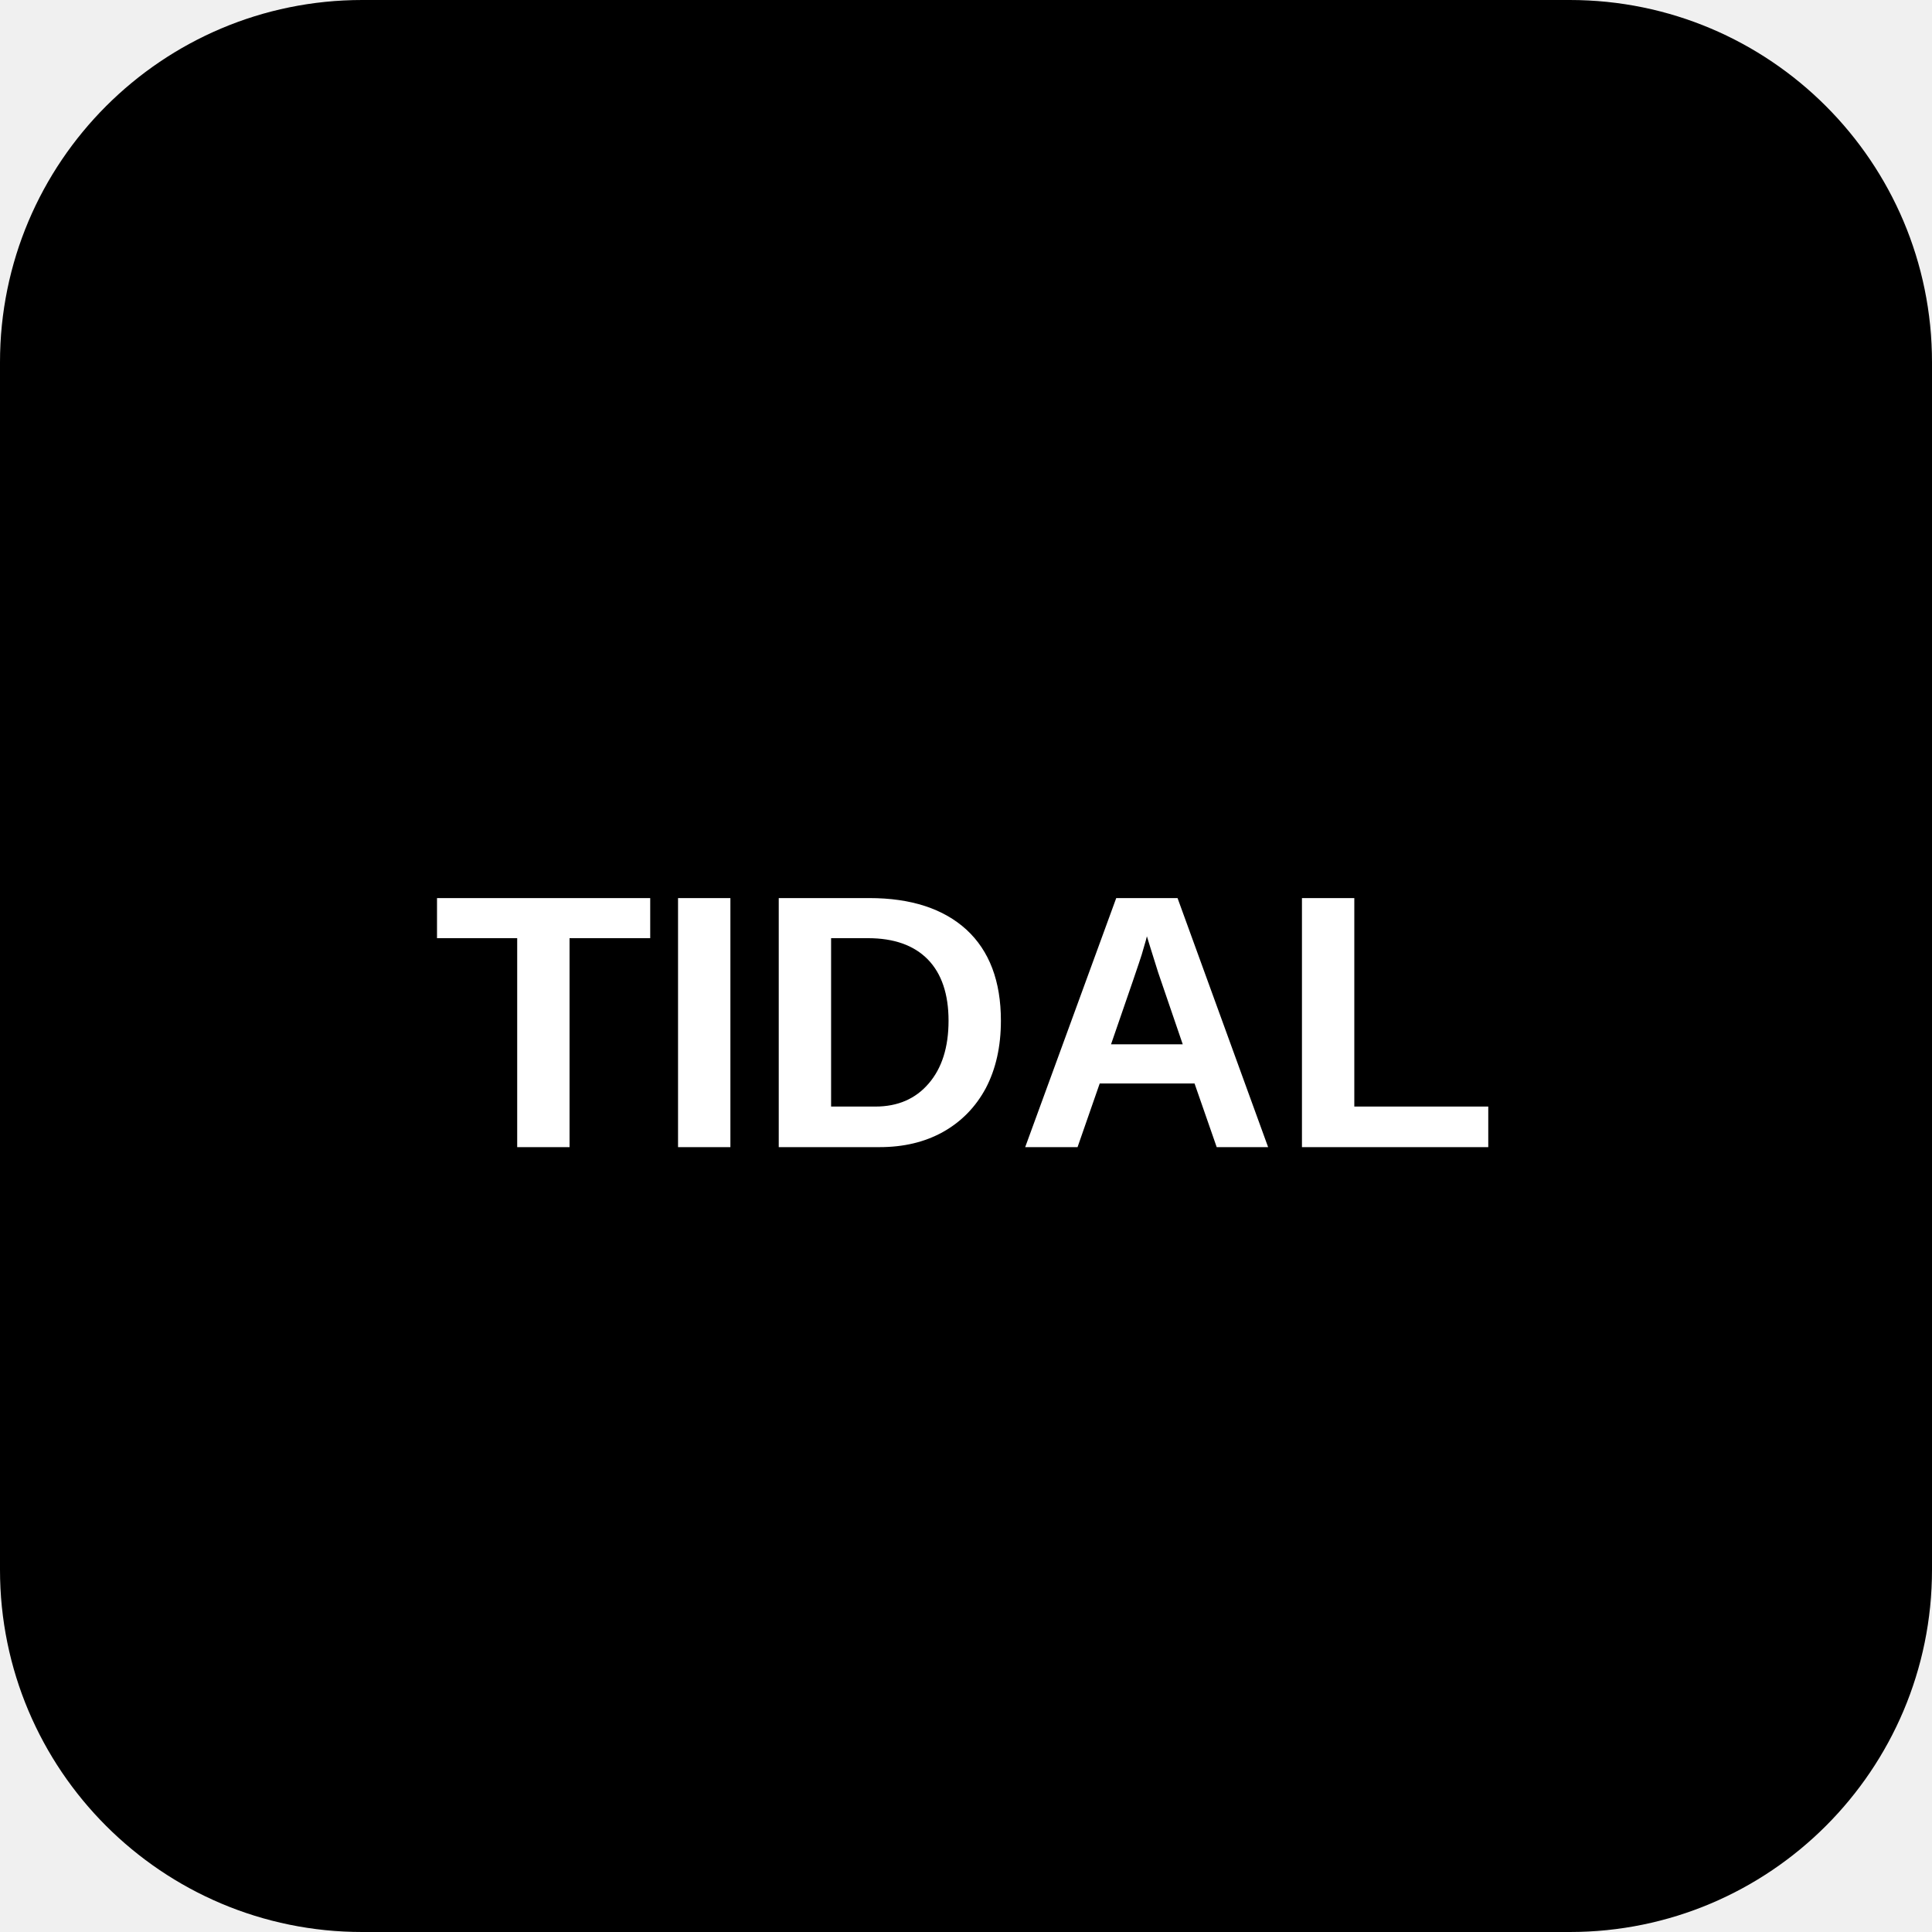
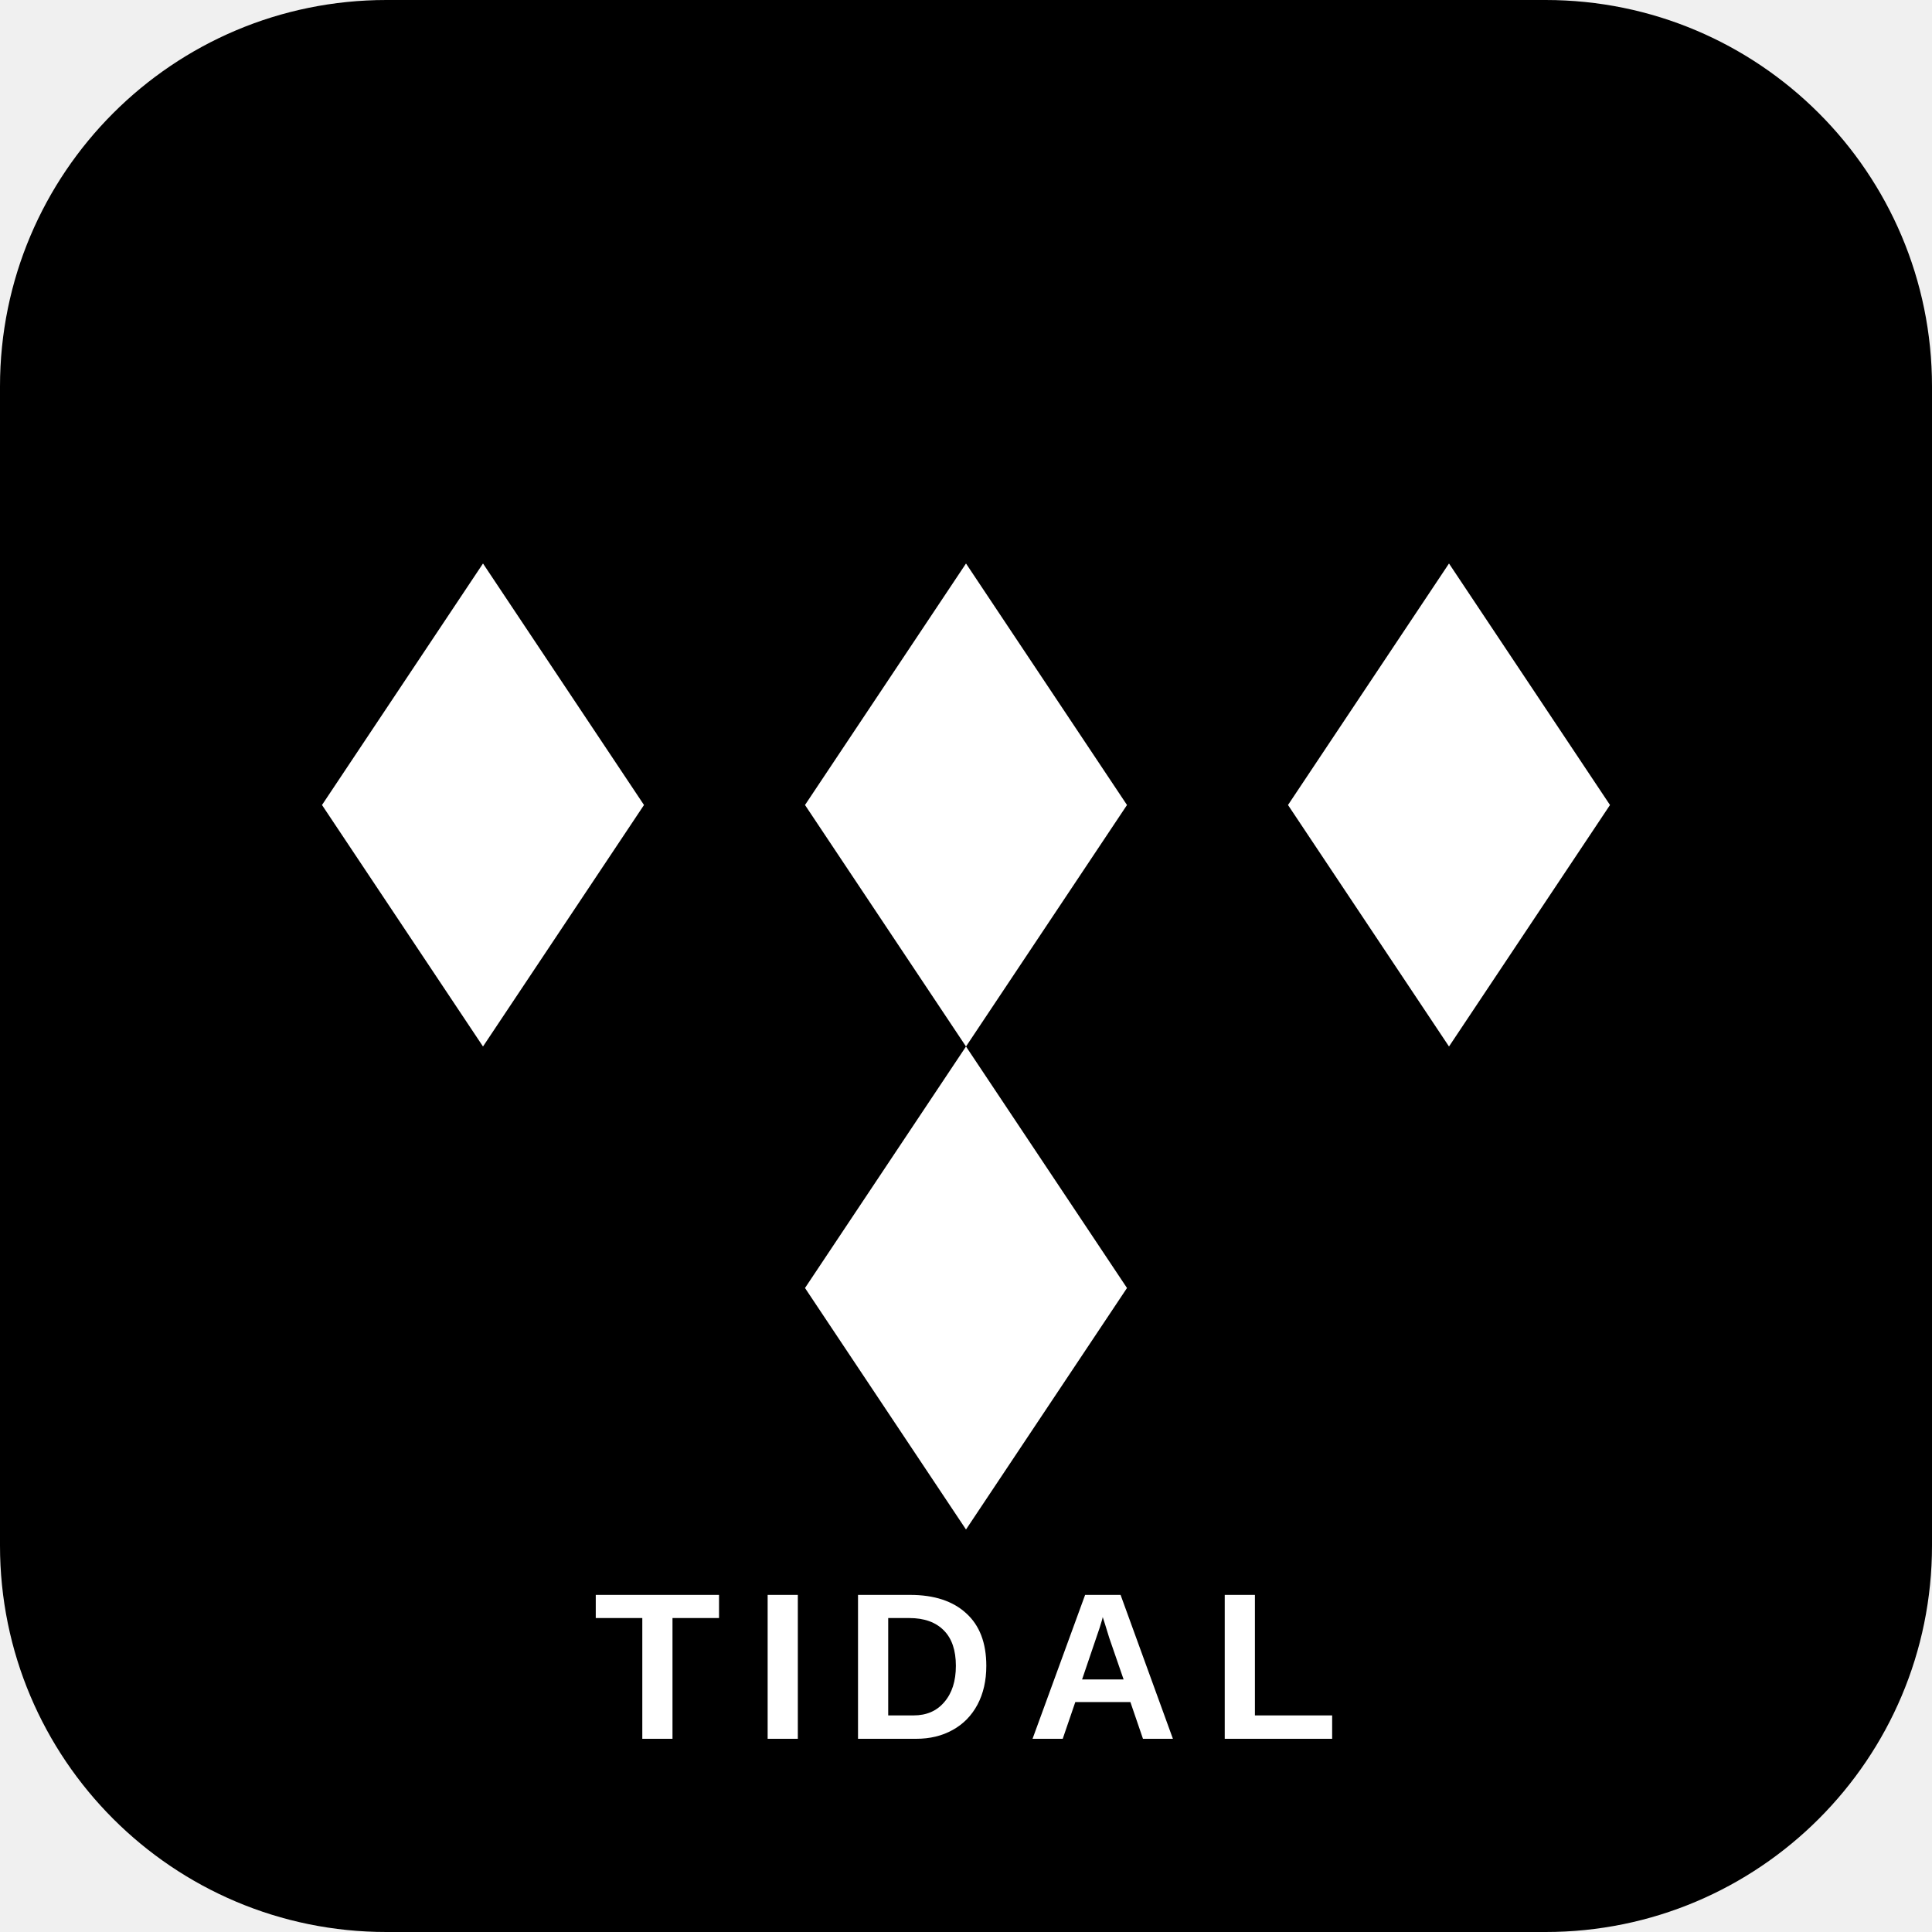
- <svg xmlns="http://www.w3.org/2000/svg" viewBox="0 0 64 64">
-   <rect width="64" height="64" rx="12" fill="#000" />
-   <text x="32" y="38" text-anchor="middle" font-family="Arial,sans-serif" font-size="12" font-weight="bold" fill="#fff">TIDAL</text>
+ <svg xmlns="http://www.w3.org/2000/svg" viewBox="0 0 120 120">
+   <rect width="120" height="120" rx="24" fill="#000" />
+   <g transform="translate(60, 50)" fill="#fff">
+     <polygon points="-30,-15 -20,0 -30,15 -40,0" />
+     <polygon points="0,-15 10,0 0,15 -10,0" />
+     <polygon points="30,-15 40,0 30,15 20,0" />
+     <polygon points="0,15 10,30 0,45 -10,30" />
+   </g>
+   <text x="60" y="108" text-anchor="middle" font-family="Arial,Helvetica,sans-serif" font-size="13" font-weight="700" fill="#fff" letter-spacing="2">TIDAL</text>
</svg>
